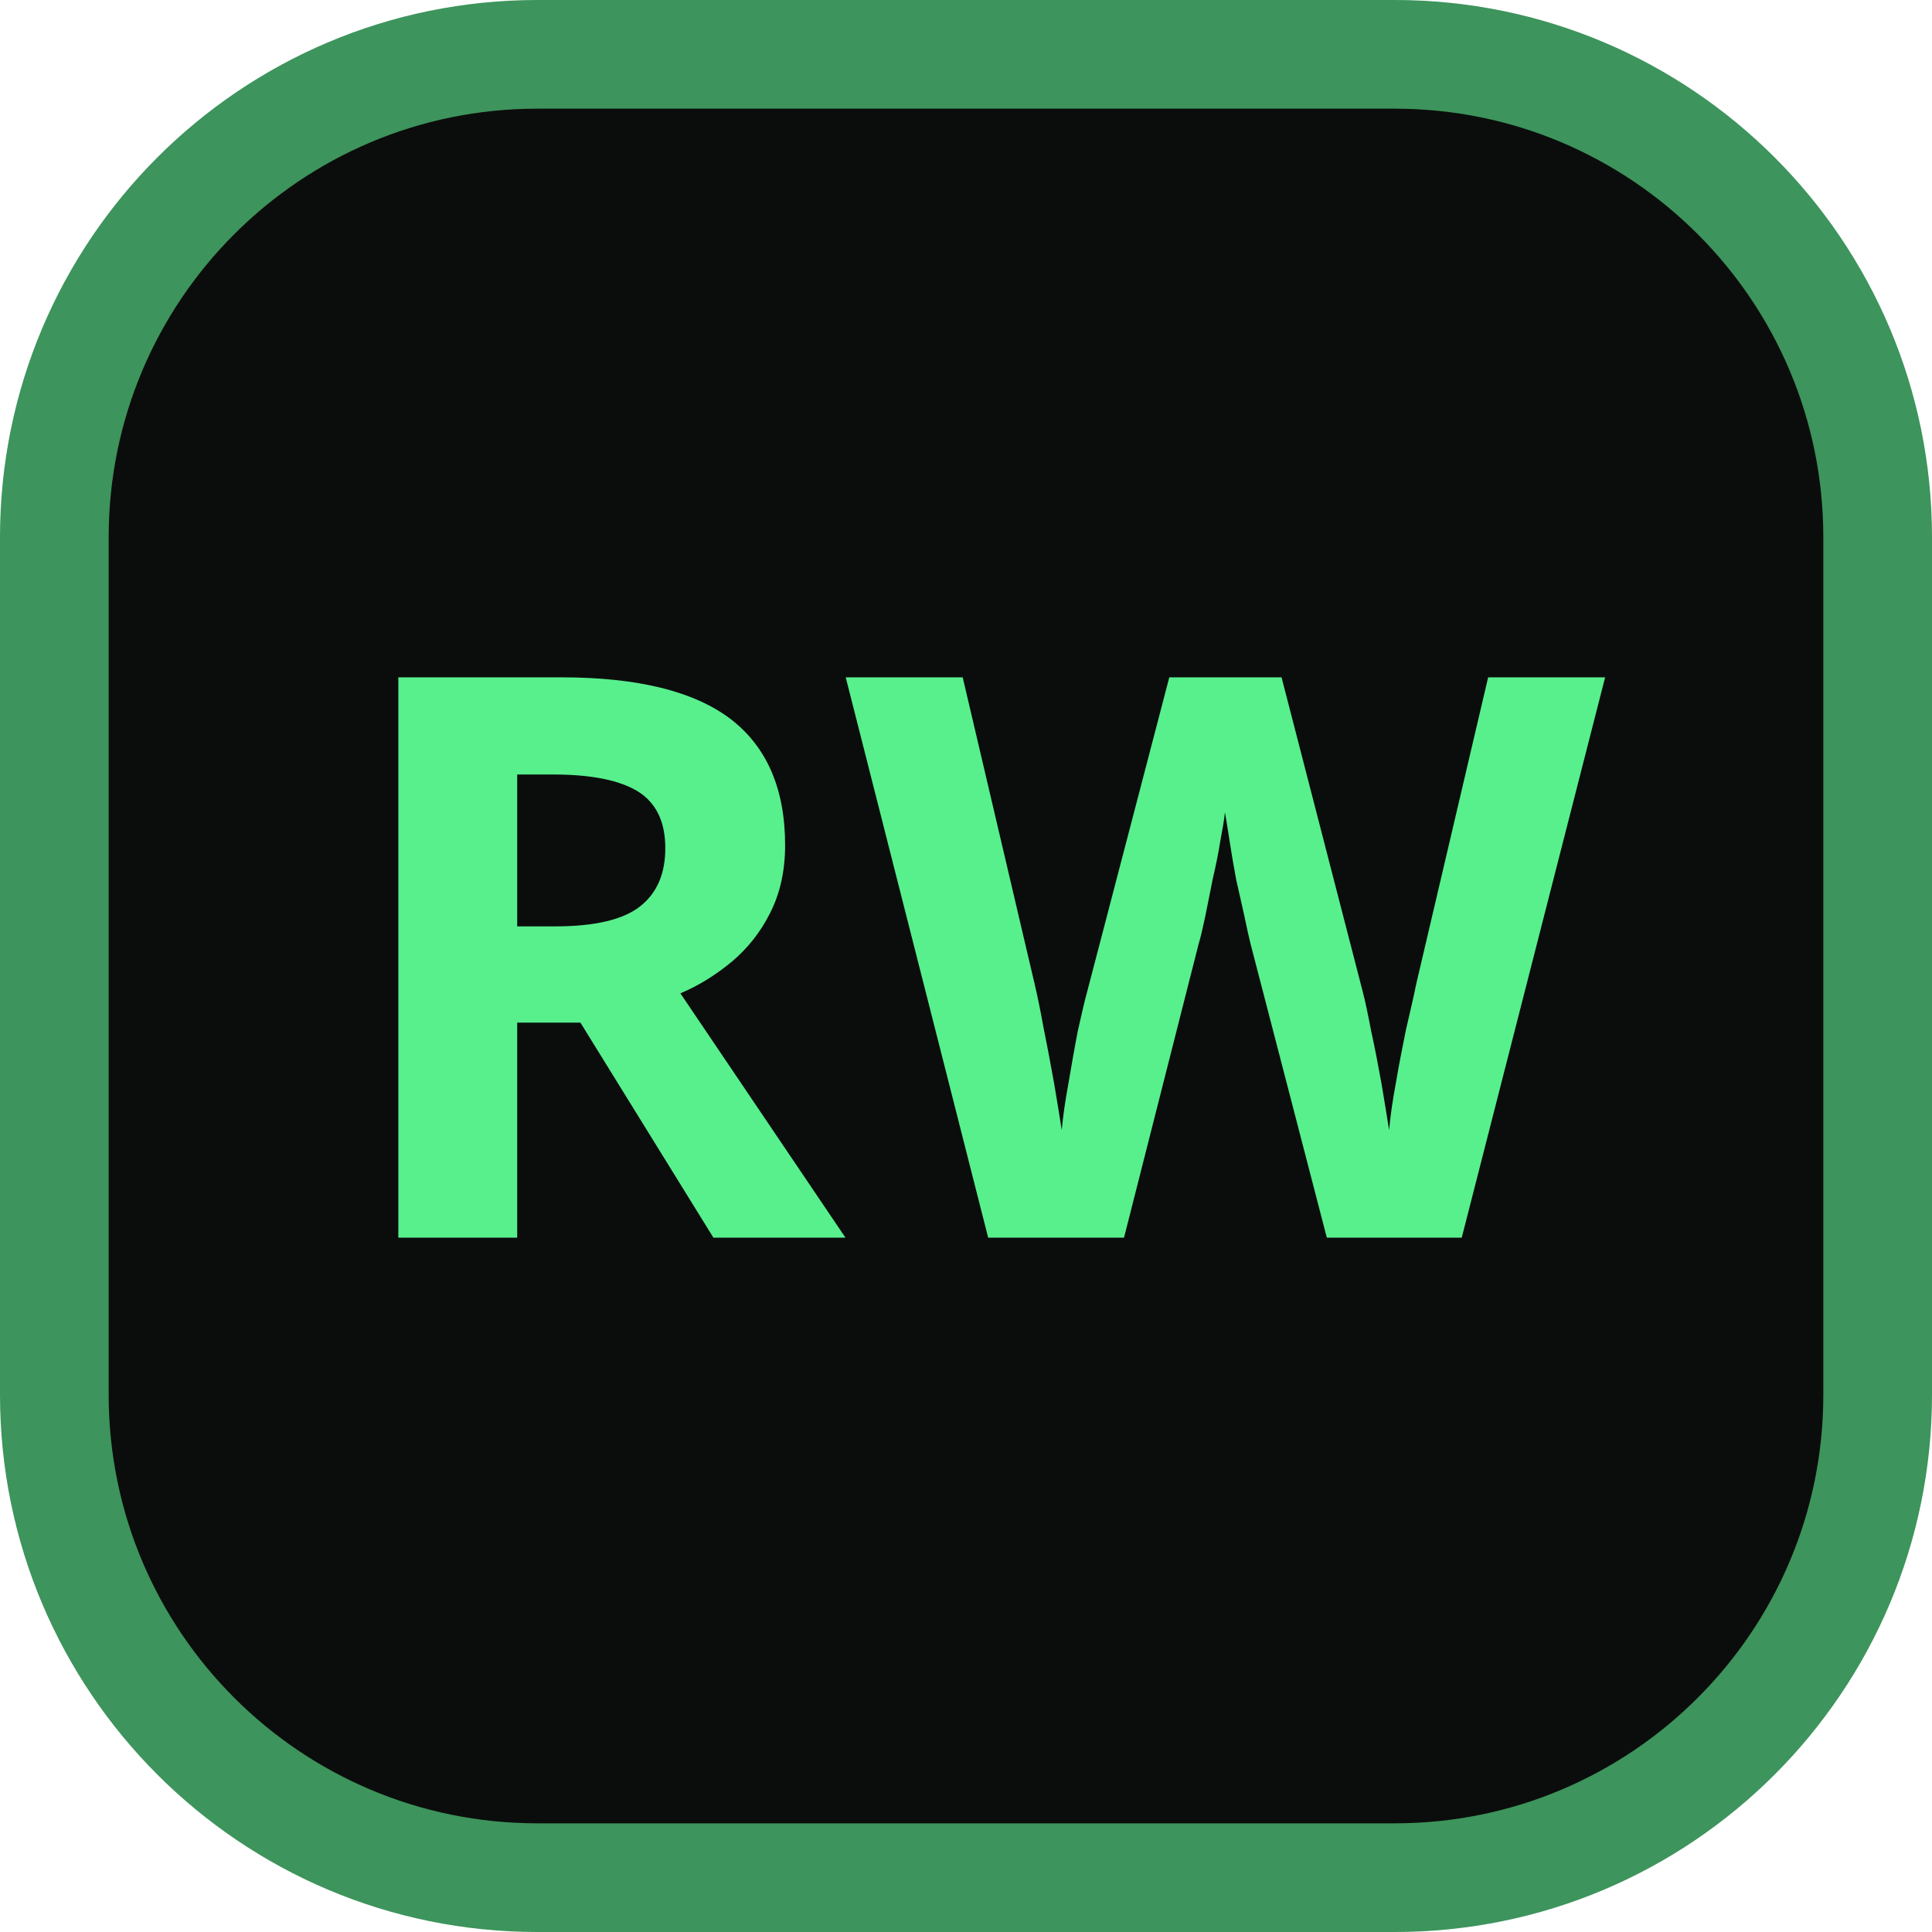
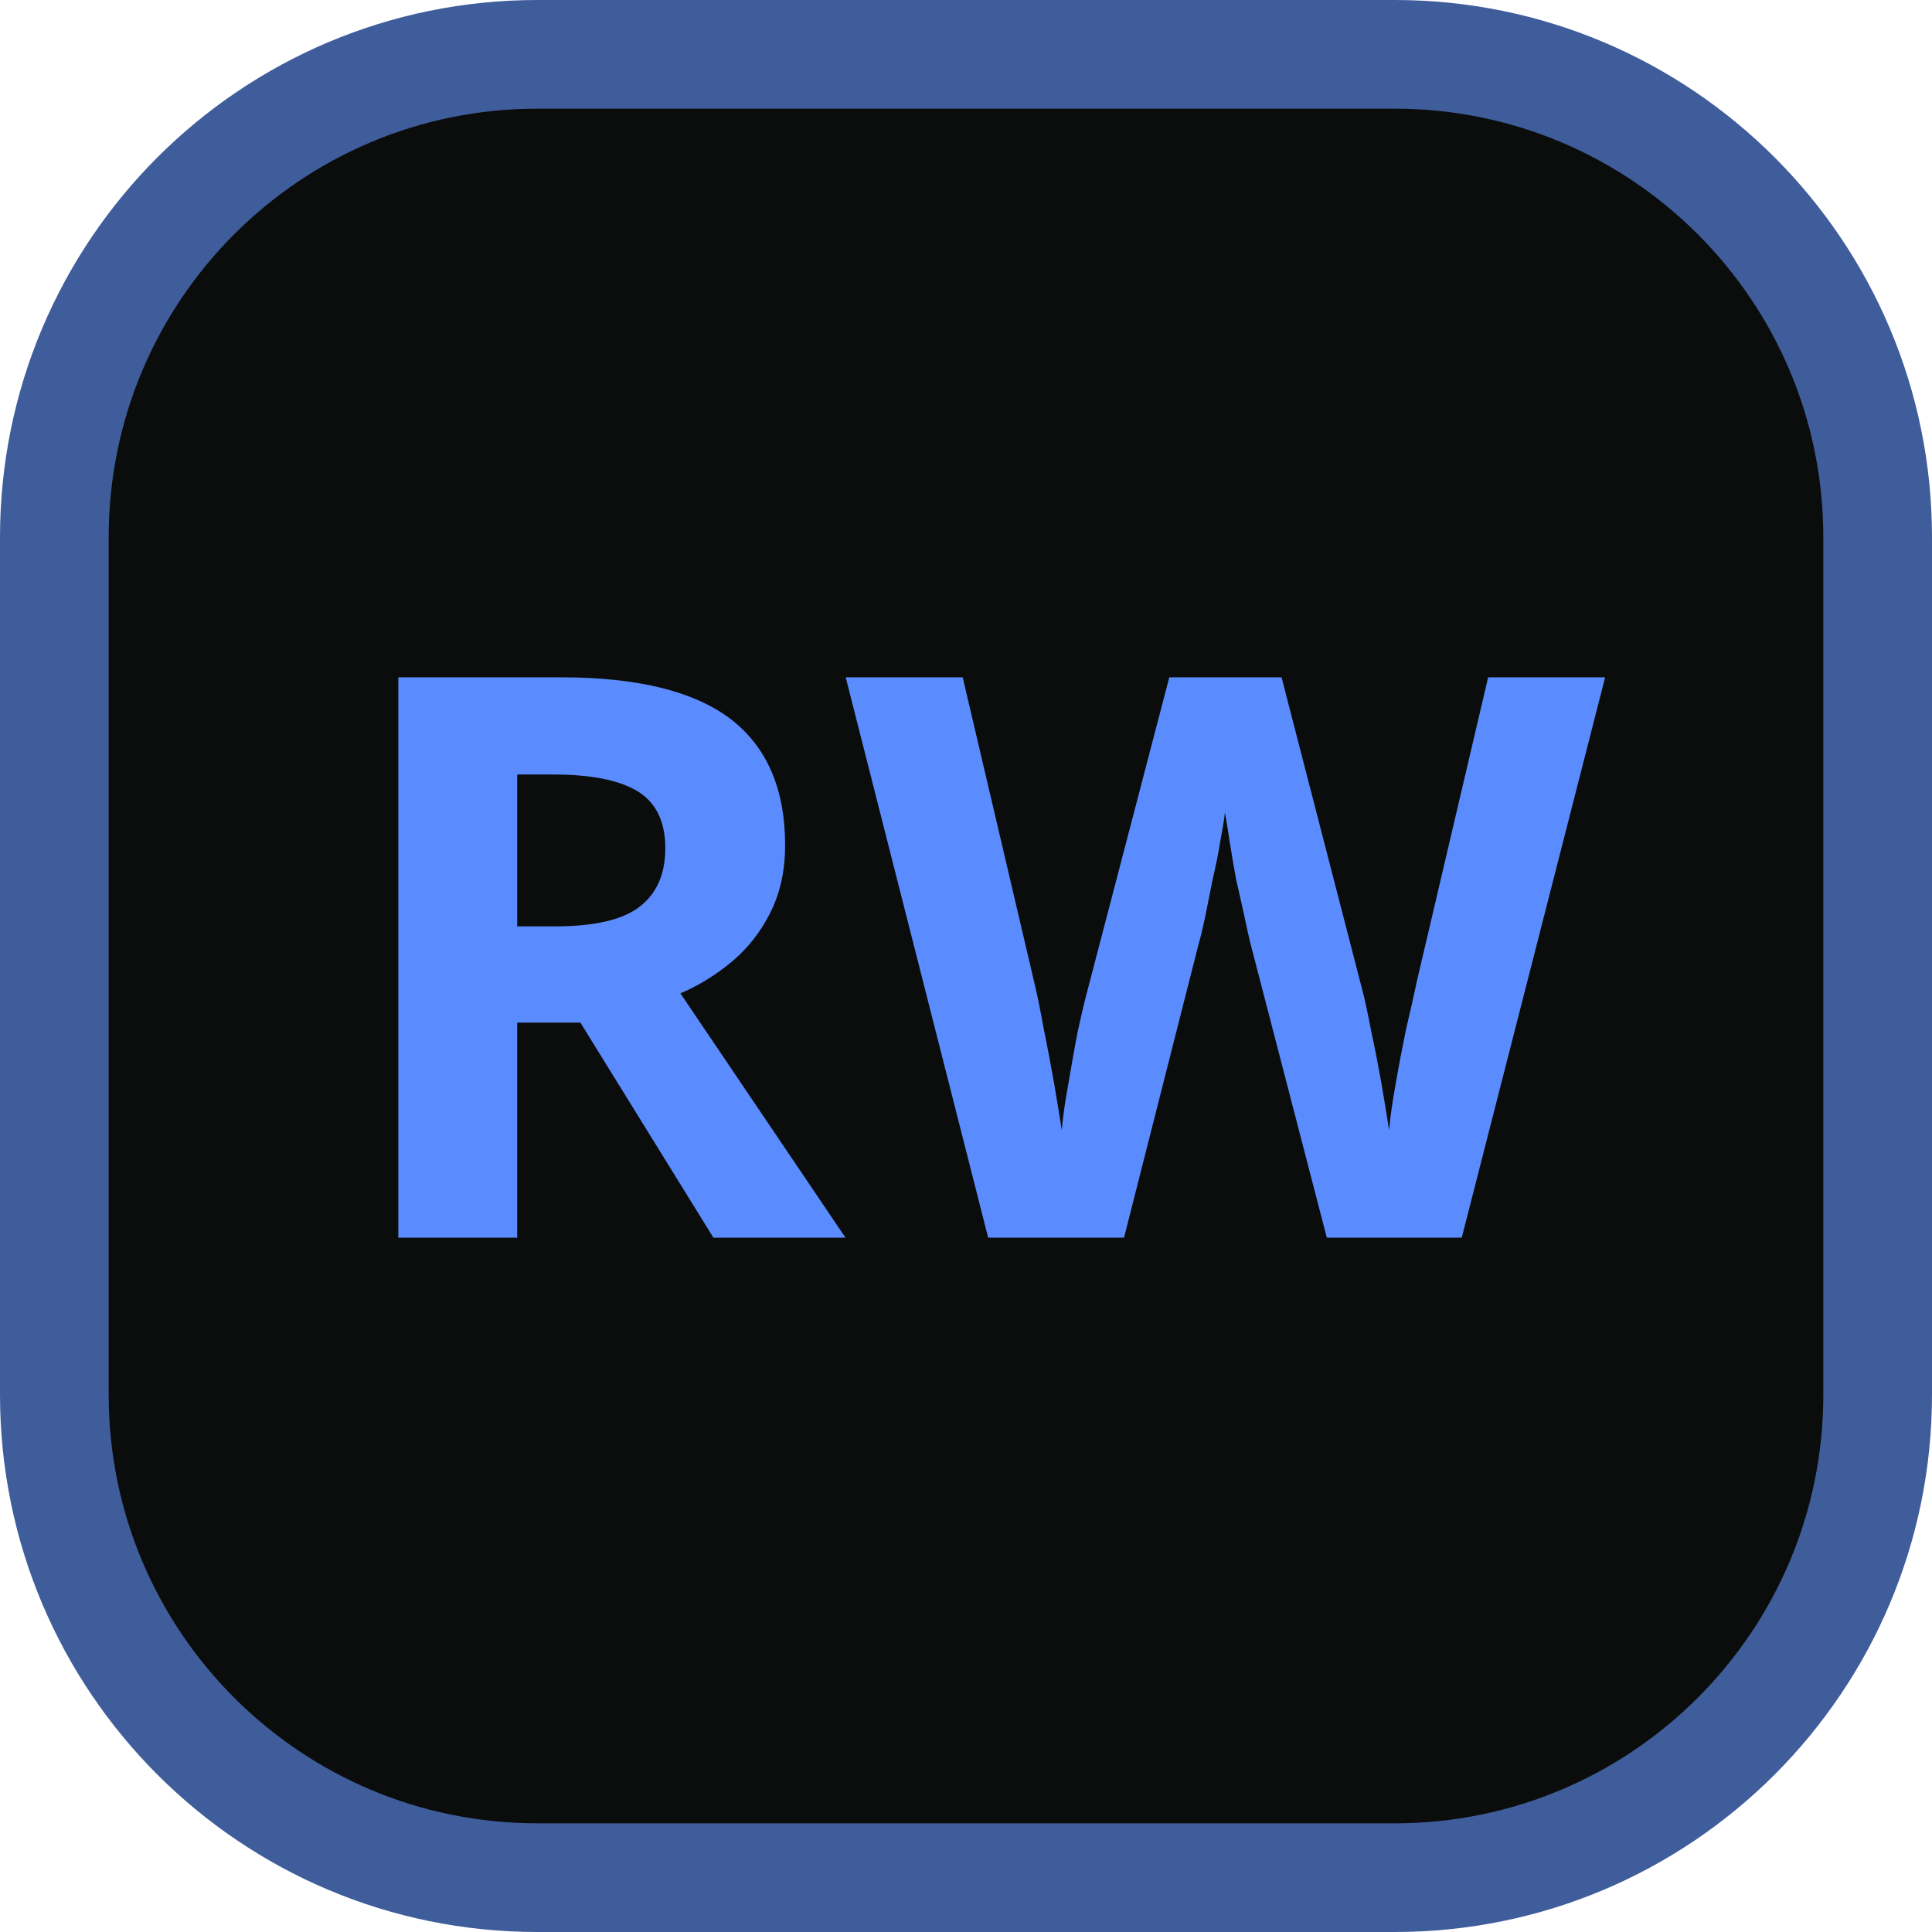
<svg xmlns="http://www.w3.org/2000/svg" viewBox="0 0 32 32">
-   <rect x="0.9" y="0.9" width="30.2" height="30.2" rx="8" fill="#0b0d0c" stroke="#3d945c" stroke-width="1.8" />
-   <text x="16" y="20.5" font-family="'Syne','Arial Black',system-ui,sans-serif" font-size="13" font-weight="800" text-anchor="middle" fill="#57f08d">RW</text>
+   <rect x="0.9" y="0.9" width="30.2" height="30.2" rx="8" fill="#0b0d0c" stroke="#3f5d9b" stroke-width="1.8" />
+   <text x="16" y="20.5" font-family="'Syne','Arial Black',system-ui,sans-serif" font-size="13" font-weight="800" text-anchor="middle" fill="#5b8cff">RW</text>
</svg>
